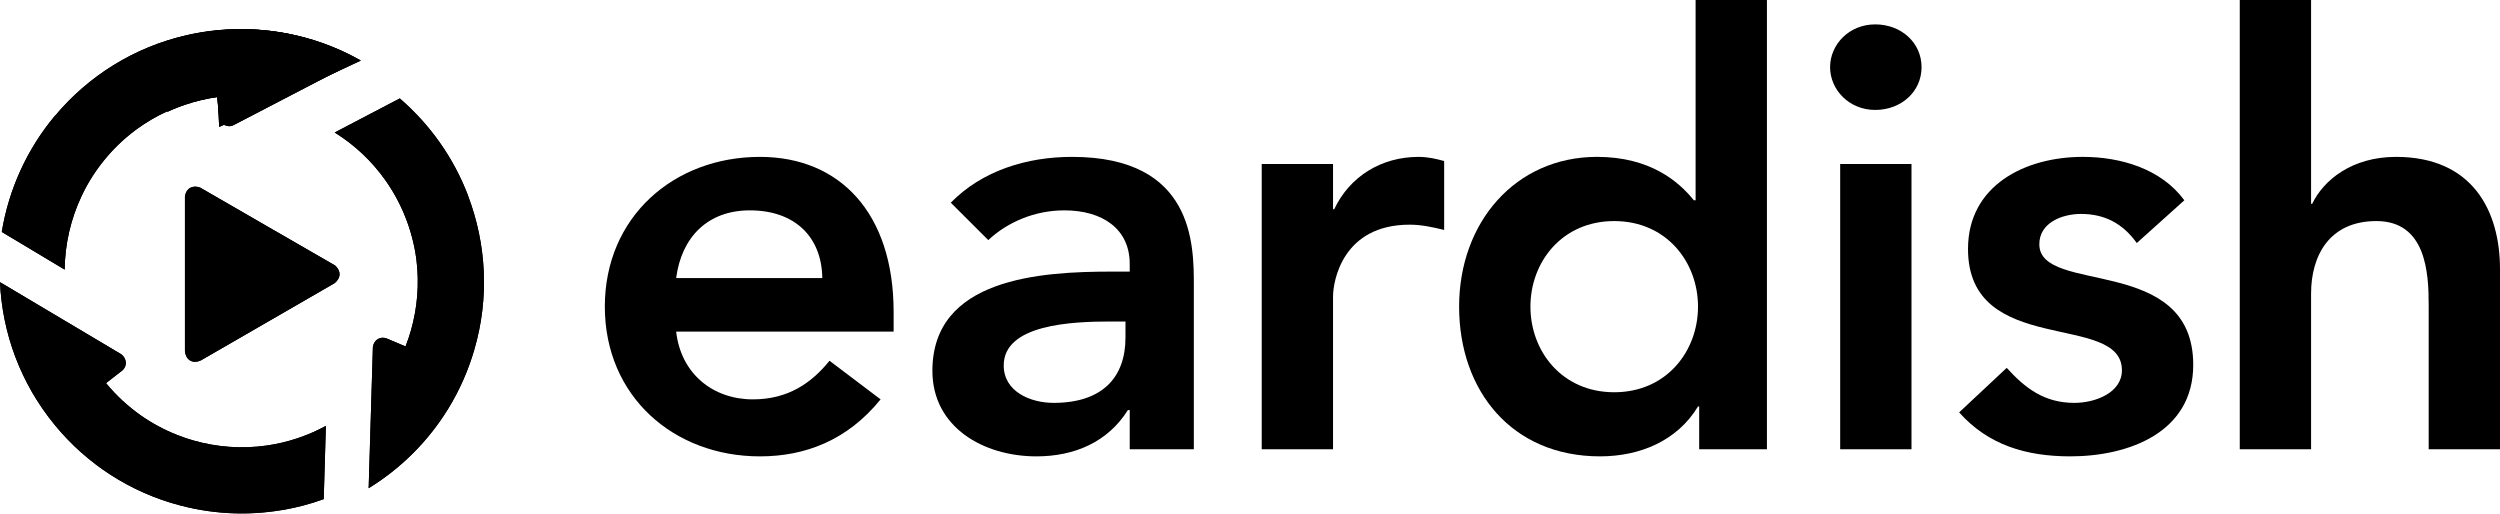
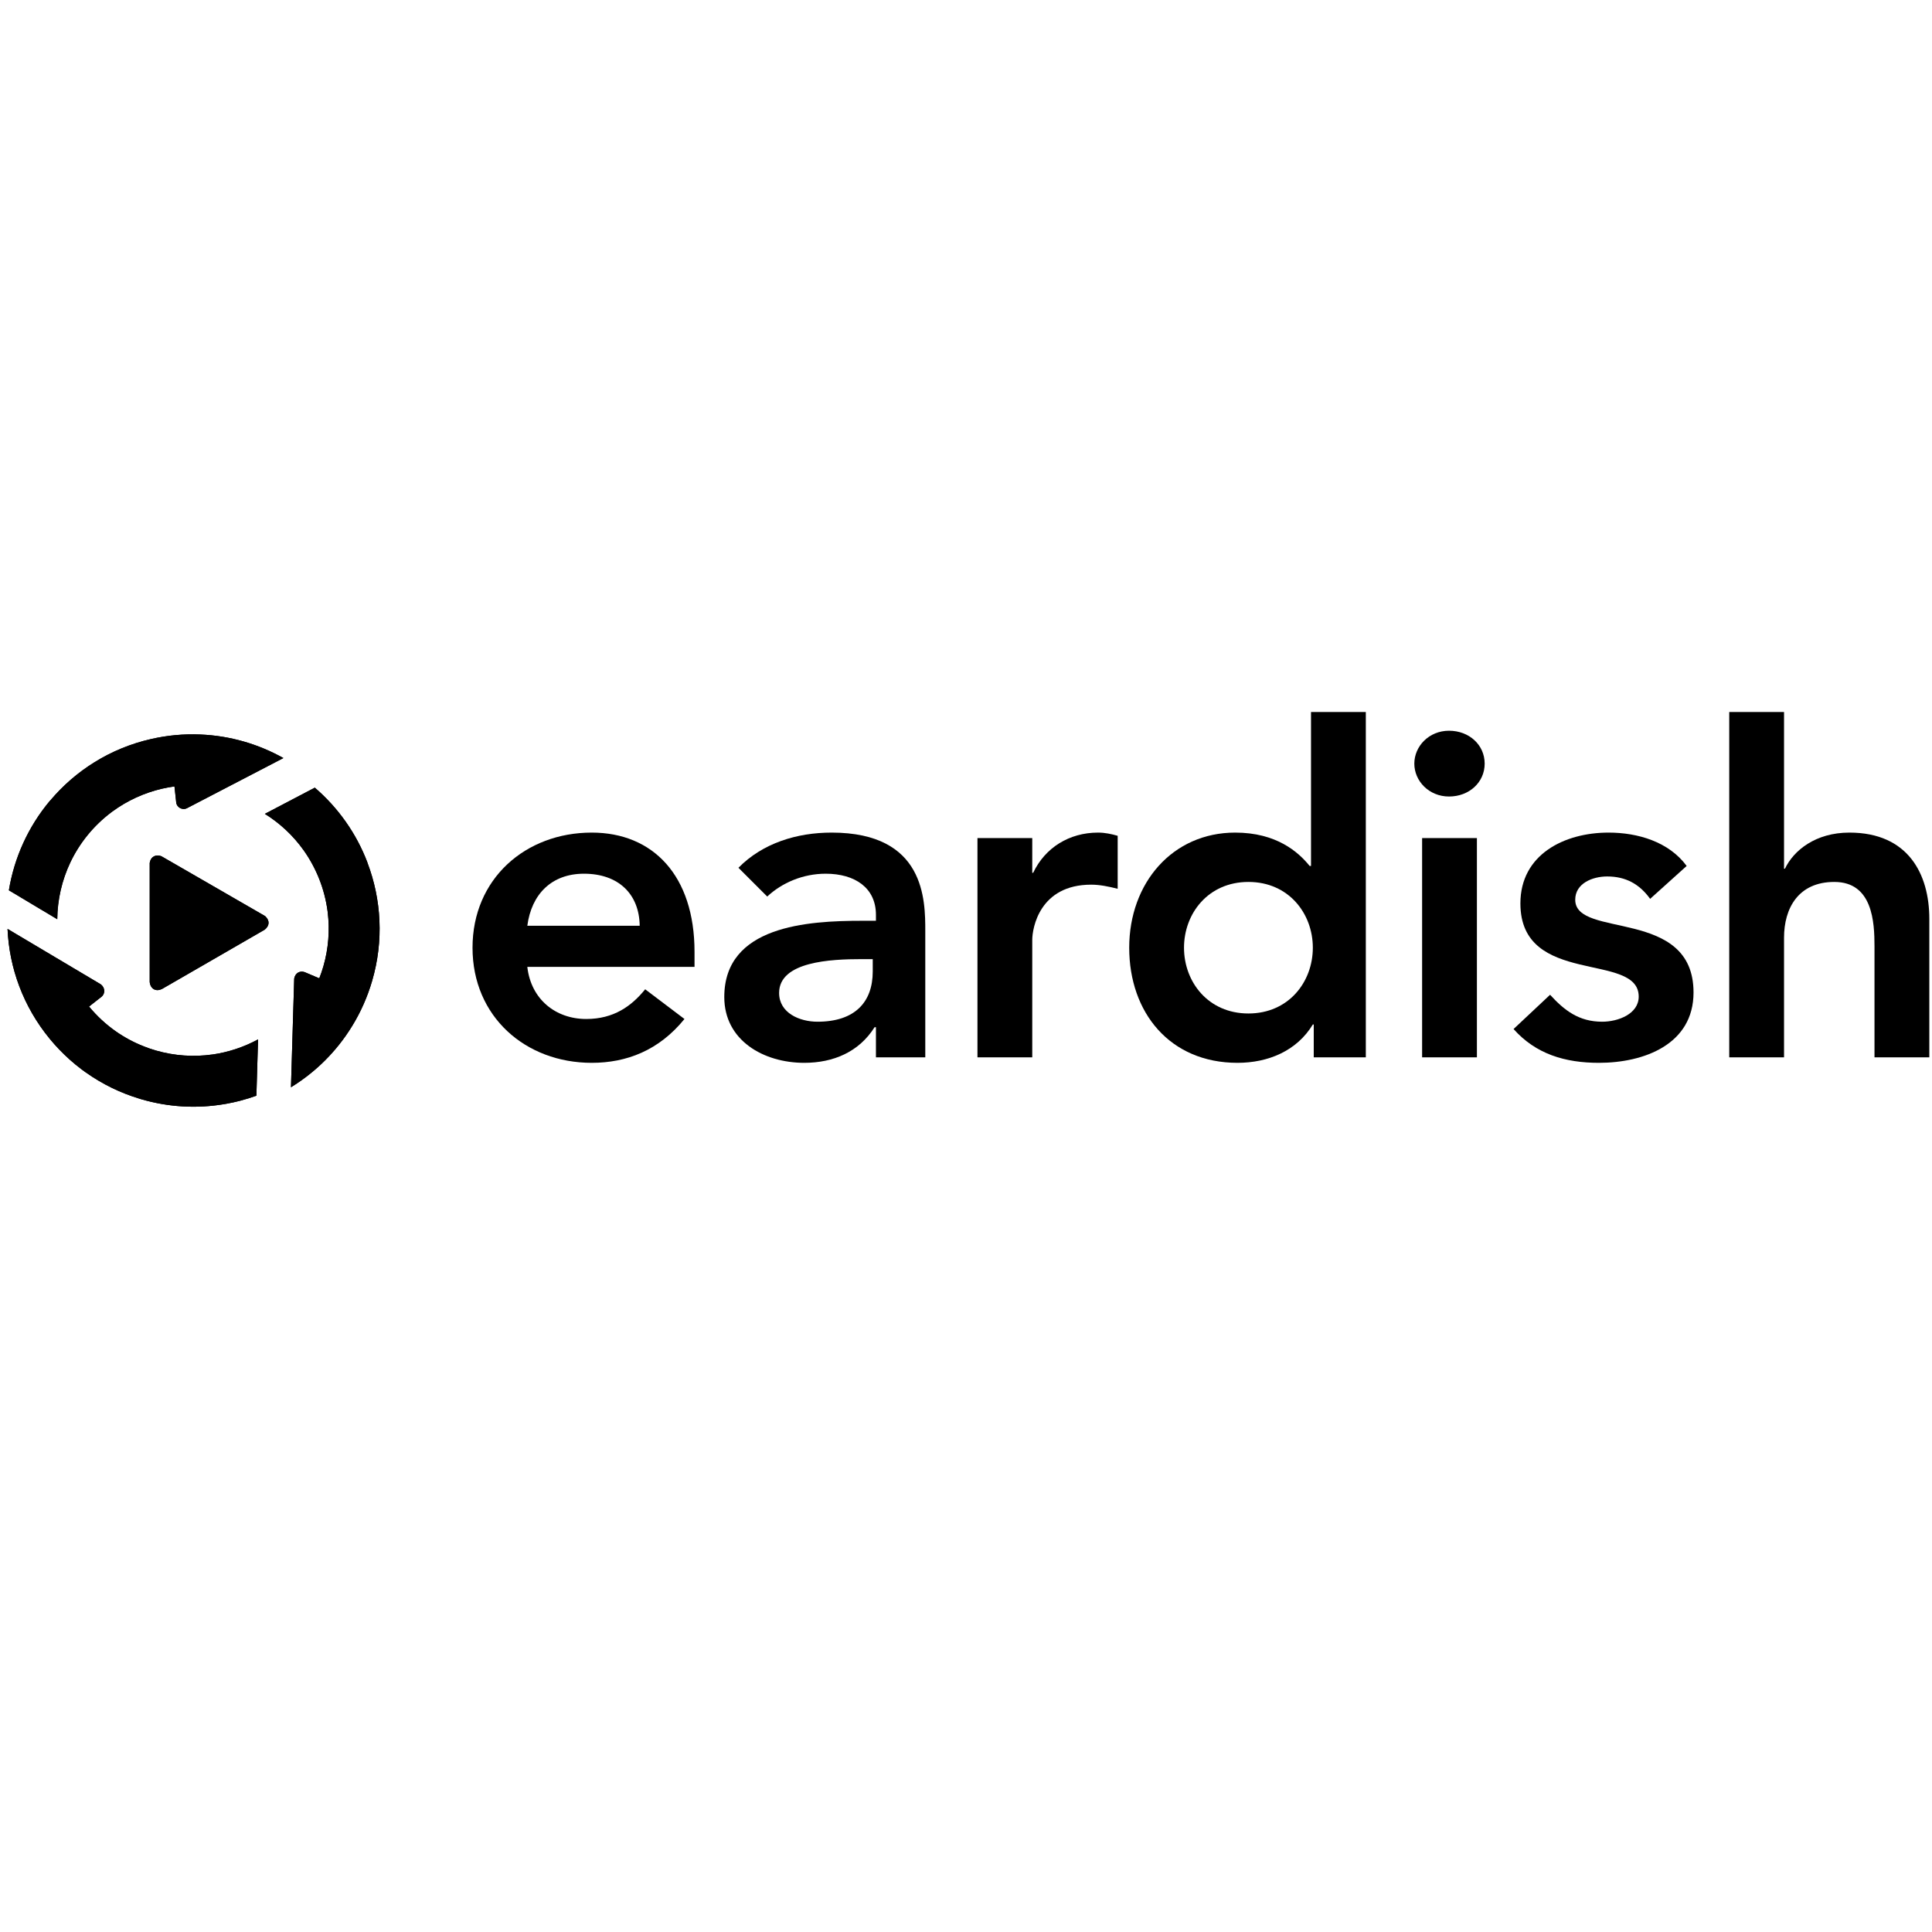
- <svg xmlns="http://www.w3.org/2000/svg" version="1.1" id="Layer_1" x="0px" y="0px" width="238.578px" height="49px" viewBox="0 0 238.578 49" enable-background="new 0 0 238.578 49" xml:space="preserve">
+ <svg xmlns="http://www.w3.org/2000/svg" xml:space="preserve" width="100px" height="100px" version="1.1" style="shape-rendering:geometricPrecision; text-rendering:geometricPrecision; image-rendering:optimizeQuality; fill-rule:evenodd; clip-rule:evenodd" viewBox="0 0 1000000 1000000">
+   <defs>
+     <style type="text/css">
+    
+     .fil0 {fill:none}
+     .fil1 {fill:black}
+     .fil2 {fill:black;fill-rule:nonzero}
+    
+   </style>
+   </defs>
  <g id="Layer_x0020_1">
-     <path d="M31.939,27.018l-6.409,3.701l-6.355,3.67c-0.71,0.343-1.419,0.046-1.526-0.87v-7.355v-7.432   c0.138-0.809,0.778-1.083,1.45-0.831l6.432,3.716l6.455,3.723C32.587,25.911,32.519,26.53,31.939,27.018z" />
-     <path d="M31.939,27.018l-6.409,3.701l-6.355,3.67c-0.71,0.343-1.419,0.046-1.526-0.87v-7.355v-7.432   c0.138-0.809,0.778-1.083,1.45-0.831l6.432,3.716l6.455,3.723C32.587,25.911,32.519,26.53,31.939,27.018z" />
-     <path d="M11.056,6.165c0.206-0.129,0.419-0.251,0.633-0.373V5.784c0.054-0.023,0.1-0.054,0.153-0.076l0.03-0.023   c0.038-0.022,0.076-0.038,0.114-0.061l0.061-0.031c0.031-0.022,0.062-0.038,0.092-0.053l0.076-0.038   c0.023-0.016,0.046-0.031,0.076-0.038c0.031-0.016,0.054-0.031,0.084-0.046l0.062-0.03c0.03-0.023,0.068-0.039,0.106-0.062   l0.031-0.016c2.083-1.061,4.28-1.785,6.516-2.174l0,0c0.839-0.146,1.687-0.244,2.556-0.298c4.632-0.29,9.034,0.809,12.796,2.938   l-13.521,6.341l-0.168-2.854C19.7,9.408,18.67,9.66,17.694,9.989h-0.008c-0.13,0.046-0.259,0.091-0.389,0.137l-0.016,0.008   c-0.03,0.008-0.061,0.023-0.084,0.03l-0.03,0.008c-0.022,0.016-0.054,0.023-0.076,0.03l-0.023,0.008   c-0.053,0.023-0.114,0.046-0.167,0.069l-0.016,0.007c-0.023,0.008-0.054,0.016-0.076,0.031l-0.03,0.015l-0.077,0.023l-0.038,0.022   l-0.068,0.023l-0.054,0.022c-0.03,0.016-0.053,0.023-0.084,0.038l-0.076,0.03l-0.038,0.023l-0.076,0.03l-0.038,0.016l-0.076,0.038   l-0.038,0.015c-0.038,0.016-0.076,0.031-0.114,0.054" />
-     <path d="M11.056,6.165c0.206-0.129,0.419-0.251,0.633-0.373V5.784c0.054-0.023,0.1-0.054,0.153-0.076l0.03-0.023   c0.038-0.022,0.076-0.038,0.114-0.061l0.061-0.031c0.031-0.022,0.062-0.038,0.092-0.053l0.076-0.038   c0.023-0.016,0.046-0.031,0.076-0.038c0.031-0.016,0.054-0.031,0.084-0.046l0.062-0.03c0.03-0.023,0.068-0.039,0.106-0.062   l0.031-0.016c2.083-1.061,4.28-1.785,6.516-2.174l0,0c0.839-0.146,1.687-0.244,2.556-0.298c4.632-0.29,9.034,0.809,12.796,2.938   l-13.521,6.341l-0.168-2.854C19.7,9.408,18.67,9.66,17.694,9.989h-0.008c-0.13,0.046-0.259,0.091-0.389,0.137l-0.016,0.008   c-0.03,0.008-0.061,0.023-0.084,0.03l-0.03,0.008c-0.022,0.016-0.054,0.023-0.076,0.03l-0.023,0.008   c-0.053,0.023-0.114,0.046-0.167,0.069l-0.016,0.007c-0.023,0.008-0.054,0.016-0.076,0.031l-0.03,0.015l-0.077,0.023l-0.038,0.022   l-0.068,0.023l-0.054,0.022c-0.03,0.016-0.053,0.023-0.084,0.038l-0.076,0.03l-0.038,0.023l-0.076,0.03l-0.038,0.016l-0.076,0.038   l-0.038,0.015c-0.038,0.016-0.076,0.031-0.114,0.054" />
-     <path d="M20.937,11.224L20.723,9.24c-0.534,0.076-1.053,0.168-1.564,0.29c-2.205,0.511-4.296,1.473-6.127,2.808l-0.152,0.114   c-2.175,1.641-3.922,3.777-5.081,6.227l0,0c-1.046,2.205-1.603,4.616-1.626,7.05l-6.004-3.594   c0.663-4.044,2.396-7.896,5.097-11.117l0.008,0.008C8.415,7.28,12.757,4.51,17.808,3.358c1.991-0.458,4.052-0.648,6.127-0.564l0,0   c3.693,0.152,7.21,1.19,10.308,2.93l-11.94,6.211C21.699,12.254,20.99,11.827,20.937,11.224z" />
-     <path d="M20.937,11.224L20.723,9.24c-0.534,0.076-1.053,0.168-1.564,0.29c-2.205,0.511-4.296,1.473-6.127,2.808l-0.152,0.114   c-2.175,1.641-3.922,3.777-5.081,6.227l0,0c-1.046,2.205-1.603,4.616-1.626,7.05l-6.004-3.594   c0.663-4.044,2.396-7.896,5.097-11.117l0.008,0.008C8.415,7.28,12.757,4.51,17.808,3.358c1.991-0.458,4.052-0.648,6.127-0.564l0,0   c3.693,0.152,7.21,1.19,10.308,2.93l-11.94,6.211C21.699,12.254,20.99,11.827,20.937,11.224z" />
-     <path d="M36.875,32.29l1.823,0.771c0.198-0.496,0.366-0.999,0.512-1.503c0.625-2.182,0.809-4.471,0.534-6.722l-0.023-0.191   c-0.374-2.692-1.389-5.257-2.96-7.469l0,0c-1.29-1.816-2.93-3.357-4.822-4.532l6.211-3.251c2.876,2.48,5.149,5.662,6.531,9.309   h-0.008c1.739,4.578,2.045,9.713,0.587,14.68c-0.572,1.961-1.403,3.861-2.494,5.631l0,0c-1.938,3.151-4.556,5.715-7.585,7.577   l0.405-13.505C35.715,32.39,36.311,32.092,36.875,32.29z" />
-     <path d="M36.875,32.29l1.823,0.771c0.198-0.496,0.366-0.999,0.512-1.503c0.625-2.182,0.809-4.471,0.534-6.722l-0.023-0.191   c-0.374-2.692-1.389-5.257-2.96-7.469l0,0c-1.29-1.816-2.93-3.357-4.822-4.532l6.211-3.251c2.876,2.48,5.149,5.662,6.531,9.309   h-0.008c1.739,4.578,2.045,9.713,0.587,14.68c-0.572,1.961-1.403,3.861-2.494,5.631l0,0c-1.938,3.151-4.556,5.715-7.585,7.577   l0.405-13.505C35.715,32.39,36.311,32.092,36.875,32.29z" />
-     <path d="M11.658,35.365l-1.541,1.197c0.984,1.198,2.105,2.221,3.312,3.075l0,0c1.067,0.748,2.235,1.381,3.494,1.877   c0.504,0.198,1.015,0.374,1.526,0.519c2.266,0.648,4.646,0.816,6.974,0.488h0.007c1.992-0.282,3.915-0.923,5.669-1.877   l-0.205,6.989c-0.649,0.236-1.313,0.442-1.984,0.618l0,0c-0.572,0.152-1.152,0.274-1.731,0.382   c-0.077,0.007-0.153,0.022-0.229,0.038l-0.061,0.007c-3.357,0.565-6.867,0.397-10.309-0.617c-0.053-0.016-0.106-0.031-0.16-0.046   c-0.03-0.008-0.061-0.016-0.091-0.023c-2.32-0.709-4.548-1.785-6.577-3.22l-0.031-0.03c-0.076-0.054-0.152-0.1-0.229-0.16   c-0.076-0.054-0.16-0.114-0.236-0.176l-0.046-0.03c-0.526-0.396-1.038-0.816-1.526-1.251l0,0c-0.861-0.771-1.678-1.626-2.441-2.549   C1.938,36.563,0.214,31.756,0,26.927l11.574,6.882C12.078,34.191,12.193,34.915,11.658,35.365z" />
-     <path d="M11.658,35.365l-1.541,1.197c0.984,1.198,2.105,2.221,3.312,3.075l0,0c1.067,0.748,2.235,1.381,3.494,1.877   c0.504,0.198,1.015,0.374,1.526,0.519c2.266,0.648,4.646,0.816,6.974,0.488h0.007c1.992-0.282,3.915-0.923,5.669-1.877   l-0.205,6.989c-0.649,0.236-1.313,0.442-1.984,0.618l0,0c-0.572,0.152-1.152,0.274-1.731,0.382   c-0.077,0.007-0.153,0.022-0.229,0.038l-0.061,0.007c-3.357,0.565-6.867,0.397-10.309-0.617c-0.053-0.016-0.106-0.031-0.16-0.046   c-0.03-0.008-0.061-0.016-0.091-0.023c-2.32-0.709-4.548-1.785-6.577-3.22l-0.031-0.03c-0.076-0.054-0.152-0.1-0.229-0.16   c-0.076-0.054-0.16-0.114-0.236-0.176l-0.046-0.03c-0.526-0.396-1.038-0.816-1.526-1.251l0,0c-0.861-0.771-1.678-1.626-2.441-2.549   C1.938,36.563,0.214,31.756,0,26.927l11.574,6.882C12.078,34.191,12.193,34.915,11.658,35.365z" />
-     <path d="M85.28,31.642v-1.869c0-9.469-5.158-14.802-12.758-14.802c-8.225,0-14.802,5.729-14.802,14.29   c0,8.568,6.577,14.291,14.802,14.291c4.312,0,8.34-1.526,11.514-5.44l-4.875-3.685c-1.702,2.098-3.915,3.685-7.317,3.685   c-3.8,0-6.867-2.441-7.317-6.47H85.28z M64.526,26.537c0.512-3.906,3.007-6.462,7.035-6.462c4.25,0,6.859,2.494,6.912,6.462H64.526   z" />
-     <path id="_x31_" d="M107.81,42.873h6.119V27.224c0-3.86,0-12.253-11.62-12.253c-4.311,0-8.568,1.305-11.574,4.371l3.578,3.571   c1.809-1.701,4.418-2.838,7.256-2.838c3.632,0,6.241,1.762,6.241,5.104v0.74h-1.701c-6.806,0-17.129,0.618-17.129,9.469   c0,5.387,4.875,8.164,9.927,8.164c3.624,0,6.806-1.358,8.729-4.418h0.175V42.873z M107.406,32.214c0,3.8-2.205,6.233-6.859,6.233   c-2.212,0-4.761-1.075-4.761-3.57c0-3.914,6.463-4.196,10.209-4.196h1.411V32.214z" />
-     <path id="_x32_" d="M120.407,42.873h6.806V28.3c0-1.473,0.907-6.859,7.316-6.859c1.076,0,2.152,0.222,3.289,0.504v-6.577   c-0.794-0.222-1.587-0.396-2.441-0.396c-3.571,0-6.577,1.877-8.05,4.989h-0.114V15.65h-6.806V42.873z" />
-     <path id="_x33_" d="M162.157,42.873h6.463V0.001h-6.806v19.112h-0.168c-1.419-1.763-4.144-4.143-9.24-4.143   c-7.774,0-13.161,6.241-13.161,14.29c0,8.058,5.051,14.291,13.443,14.291c3.8,0,7.371-1.473,9.354-4.761h0.114V42.873z    M146.051,29.261c0-4.249,3.006-8.164,7.996-8.164s7.996,3.915,7.996,8.164c0,4.258-3.006,8.172-7.996,8.172   S146.051,33.519,146.051,29.261z" />
-     <path id="_x34_" d="M175.61,42.873h6.806V15.65h-6.806V42.873z M174.648,6.409c0,2.152,1.809,4.082,4.304,4.082   c2.494,0,4.425-1.755,4.425-4.082s-1.931-4.082-4.425-4.082C176.456,2.327,174.648,4.25,174.648,6.409z" />
-     <path id="_x35_" d="M208.455,19.114c-2.212-3.006-6.065-4.143-9.697-4.143c-5.501,0-10.949,2.724-10.949,8.789   c0,10.377,14.688,5.959,14.688,11.574c0,2.152-2.548,3.113-4.531,3.113c-2.893,0-4.708-1.411-6.463-3.342l-4.54,4.25   c2.777,3.12,6.409,4.196,10.605,4.196c5.555,0,11.735-2.266,11.735-8.729c0-10.605-14.688-6.638-14.688-11.514   c0-2.045,2.159-2.892,3.975-2.892c2.319,0,4.021,0.962,5.326,2.777L208.455,19.114z" />
-     <path id="_x36_" d="M220.549,0.001h-6.806v42.872h6.806V28.018c0-3.632,1.755-6.921,6.233-6.921c4.762,0,4.99,4.99,4.99,7.996   v13.78h6.806V25.691c0-5.555-2.609-10.72-9.927-10.72c-4.196,0-6.912,2.212-7.996,4.479h-0.106V0.001z" />
+     <rect class="fil0" x="1649" y="1425" width="1000000" height="999653" />
+     <path class="fil1" d="M137049 481172l-26709 15427 -26504 15299c-2939,1450 -5904,192 -6353,-3607l0 -30675 0 -30995c590,-3350 3260,-4518 6032,-3453l26825 15479 26914 15542c2515,2388 2233,4942 -205,6983z" />
+     <path class="fil1" d="M137049 481172l-26709 15427 -26504 15299c-2939,1450 -5904,192 -6353,-3607l0 -30675 0 -30995c590,-3350 3260,-4518 6032,-3453l26825 15479 26914 15542c2515,2388 2233,4942 -205,6983z" />
+     <path class="fil0" d="M50004 394217c860,-527 1733,-1053 2618,-1553l26 -13c205,-116 411,-231 616,-347l154 -77c154,-90 308,-179 462,-269l244 -129c128,-64 269,-141 398,-218l295 -154c103,-51 218,-115 321,-167 128,-64 244,-128 372,-192l231 -128c154,-77 295,-154 449,-231l129 -65c8676,-4440 17853,-7457 27183,-9087l0 0c3491,-603 7034,-1026 10640,-1245 19342,-1206 37683,3389 53380,12270l-56396 26427 -693 -11885c-4415,603 -8676,1630 -12770,3016l-26 0c-539,193 -1078,385 -1617,578l-77 25c-116,39 -231,90 -347,129l-103 38c-115,39 -231,90 -346,129l-77 38c-244,90 -475,180 -706,270l-64 25c-103,39 -205,77 -308,129l-154 51 -295 128 -180 65 -257 115 -244 103c-115,51 -231,102 -346,141l-308 141 -180 77 -295 128 -180 77 -295 142 -180 77c-154,64 -308,141 -462,205" />
+     <path class="fil0" d="M50004 394217c860,-527 1733,-1053 2618,-1553l26 -13c205,-116 411,-231 616,-347l154 -77c154,-90 308,-179 462,-269l244 -129c128,-64 269,-141 398,-218l295 -154c103,-51 218,-115 321,-167 128,-64 244,-128 372,-192l231 -128c154,-77 295,-154 449,-231l129 -65c8676,-4440 17853,-7457 27183,-9087l0 0c3491,-603 7034,-1026 10640,-1245 19342,-1206 37683,3389 53380,12270l-56396 26427 -693 -11885c-4415,603 -8676,1630 -12770,3016l-26 0c-539,193 -1078,385 -1617,578l-77 25c-116,39 -231,90 -347,129l-103 38c-115,39 -231,90 -346,129l-77 38c-244,90 -475,180 -706,270l-64 25c-103,39 -205,77 -308,129l-154 51 -295 128 -180 65 -257 115 -244 103c-115,51 -231,102 -346,141l-308 141 -180 77 -295 128 -180 77 -295 142 -180 77c-154,64 -308,141 -462,205" />
+     <path class="fil1" d="M91203 415304l-898 -8253c-2221,308 -4403,706 -6533,1194 -9203,2156 -17892,6148 -25528,11731l-655 488c-9061,6815 -16338,15735 -21190,25938l0 0c-4351,9190 -6661,19240 -6764,29392l-25040 -14978c2772,-16852 9998,-32934 21254,-46346l26 25c13117,-15632 31214,-27171 52262,-31958 8304,-1912 16904,-2734 25567,-2361l-13 0c15415,628 30072,4954 42996,12193l-49811 25900c-2503,1335 -5468,-437 -5673,-2965z" />
+     <path class="fil1" d="M91203 415304l-898 -8253c-2221,308 -4403,706 -6533,1194 -9203,2156 -17892,6148 -25528,11731l-655 488c-9061,6815 -16338,15735 -21190,25938l0 0c-4351,9190 -6661,19240 -6764,29392l-25040 -14978c2772,-16852 9998,-32934 21254,-46346l26 25c13117,-15632 31214,-27171 52262,-31958 8304,-1912 16904,-2734 25567,-2361l-13 0c15415,628 30072,4954 42996,12193l-49811 25900c-2503,1335 -5468,-437 -5673,-2965z" />
+     <path class="fil1" d="M157648 503157l7611 3222c822,-2079 1540,-4184 2144,-6289 2605,-9074 3362,-18610 2207,-28005l-103 -796c-1540,-11243 -5788,-21947 -12321,-31163l0 0c-5390,-7559 -12231,-13989 -20099,-18879l25862 -13554c12013,10332 21485,23603 27248,38786l-26 26c7265,19072 8510,40481 2439,61209 -2387,8175 -5853,16081 -10409,23474l0 -13c-8060,13143 -18983,23847 -31599,31587l1681 -56293c539,-2901 3004,-4133 5365,-3312z" />
+     <path class="fil1" d="M157648 503157l7611 3222c822,-2079 1540,-4184 2144,-6289 2605,-9074 3362,-18610 2207,-28005l-103 -796c-1540,-11243 -5788,-21947 -12321,-31163l0 0c-5390,-7559 -12231,-13989 -20099,-18879l25862 -13554c12013,10332 21485,23603 27248,38786l-26 26c7265,19072 8510,40481 2439,61209 -2387,8175 -5853,16081 -10409,23474l0 -13c-8060,13143 -18983,23847 -31599,31587l1681 -56293c539,-2901 3004,-4133 5365,-3312z" />
+     <path class="fil1" d="M52494 515966l-6405 5019c4107,4992 8766,9266 13810,12809l0 0c4428,3106 9306,5750 14568,7816 2105,834 4222,1553 6366,2169 9420,2695 19354,3401 29083,2028l0 13c8304,-1181 16326,-3851 23654,-7829l-860 29147c-2721,976 -5480,1835 -8291,2567l13 13c-2387,616 -4787,1142 -7213,1579 -308,51 -629,115 -950,166l-256 39c-13990,2361 -28647,1643 -42984,-2567 -218,-77 -449,-141 -680,-205 -116,-39 -231,-77 -359,-116 -9678,-2939 -18957,-7431 -27428,-13425l-154 -103c-308,-218 -616,-436 -924,-667 -334,-231 -668,-488 -1001,-732l-180 -128c-2208,-1656 -4325,-3401 -6366,-5224l13 0c-3607,-3234 -7008,-6764 -10178,-10614 -13797,-16762 -20985,-36784 -21870,-56922l48271 28699c2079,1578 2554,4594 321,6468z" />
+     <path class="fil1" d="M52494 515966l-6405 5019c4107,4992 8766,9266 13810,12809l0 0c4428,3106 9306,5750 14568,7816 2105,834 4222,1553 6366,2169 9420,2695 19354,3401 29083,2028l0 13c8304,-1181 16326,-3851 23654,-7829l-860 29147c-2721,976 -5480,1835 -8291,2567l13 13c-2387,616 -4787,1142 -7213,1579 -308,51 -629,115 -950,166l-256 39c-13990,2361 -28647,1643 -42984,-2567 -218,-77 -449,-141 -680,-205 -116,-39 -231,-77 -359,-116 -9678,-2939 -18957,-7431 -27428,-13425l-154 -103c-308,-218 -616,-436 -924,-667 -334,-231 -668,-488 -1001,-732l-180 -128c-2208,-1656 -4325,-3401 -6366,-5224l13 0c-3607,-3234 -7008,-6764 -10178,-10614 -13797,-16762 -20985,-36784 -21870,-56922l48271 28699c2079,1578 2554,4594 321,6468z" />
+     <path class="fil2" d="M359486 500462l0 -7791c0,-39492 -21524,-61721 -53200,-61721 -34281,0 -61709,23885 -61709,59591 0,35693 27428,59578 61709,59578 17969,0 34757,-6378 47989,-22691l-20330 -15376c-7097,8753 -16313,15376 -30495,15376 -15851,0 -28609,-10178 -30508,-26966l86544 0zm-86544 -21280c2131,-16313 12539,-26953 29327,-26953 17725,0 28609,10409 28840,26953l-58167 0z" />
+     <path id="1" class="fil2" d="M453385 547283l25540 0 0 -65252c0,-16081 0,-51081 -48476,-51081 -17969,0 -35693,5441 -48233,18212l14901 14888c7560,-7085 18444,-11821 30264,-11821 15133,0 26004,7329 26004,21280l0 3081 -7085 0c-28378,0 -71412,2592 -71412,39479 0,22461 20330,34050 41379,34050 15132,0 28377,-5673 36412,-18443l706 0 0 15607zm-1656 -44447c0,15838 -9215,26003 -28609,26003 -9215,0 -19855,-4492 -19855,-14901 0,-16312 26953,-17493 42560,-17493l5904 0 0 6391z" />
+     <path id="2" class="fil2" d="M505930 547283l28364 0 0 -60759c0,-6148 3786,-28622 30508,-28622 4492,0 8984,950 13708,2131l0 -27428c-3312,-937 -6623,-1655 -10165,-1655 -14889,0 -27428,7803 -33576,20817l-475 0 0 -17981 -28364 0 0 113497z" />
+     <path id="3" class="fil2" d="M679993 547283l26953 0 0 -178748 -28364 0 0 79677 -719 0c-5904,-7328 -17263,-17262 -38543,-17262 -32382,0 -54842,26015 -54842,59591 0,33575 21036,59578 56036,59578 15838,0 30726,-6147 39004,-19855l475 0 0 17019zm-67151 -56742c0,-17738 12540,-34051 33345,-34051 20805,0 33331,16313 33331,34051 0,17725 -12526,34037 -33331,34037 -20805,0 -33345,-16312 -33345,-34037z" />
+     <path id="4" class="fil2" d="M736081 547283l28364 0 0 -113497 -28364 0 0 113497zm-4030 -152027c0,8985 7572,17019 17968,17019 10409,0 18444,-7329 18444,-17019 0,-9703 -8035,-17031 -18444,-17031 -10396,0 -17968,8047 -17968,17031z" />
+     <path id="5" class="fil2" d="M873014 448212c-9215,-12527 -25297,-17262 -40429,-17262 -22936,0 -45628,11358 -45628,36655 0,43266 61235,24823 61235,48233 0,8984 -10640,13001 -18919,13001 -12051,0 -19624,-5903 -26952,-13951l-18906 17738c11577,13001 26709,17493 44203,17493 23179,0 48951,-9459 48951,-36412 0,-44215 -61234,-27658 -61234,-48001 0,-8510 8984,-12052 16544,-12052 9690,0 16787,4017 22229,11590l18906 -17032z" />
+     <path id="6" class="fil2" d="M923416 368535l-28365 0 0 178748 28365 0 0 -61953c0,-15132 7328,-28840 26015,-28840 19856,0 20805,20805 20805,33332l0 57461 28378 0 0 -71643c0,-23167 -10884,-44690 -41379,-44690 -17507,0 -28852,9228 -33345,18687l-474 0 0 -81102z" />
  </g>
</svg>
